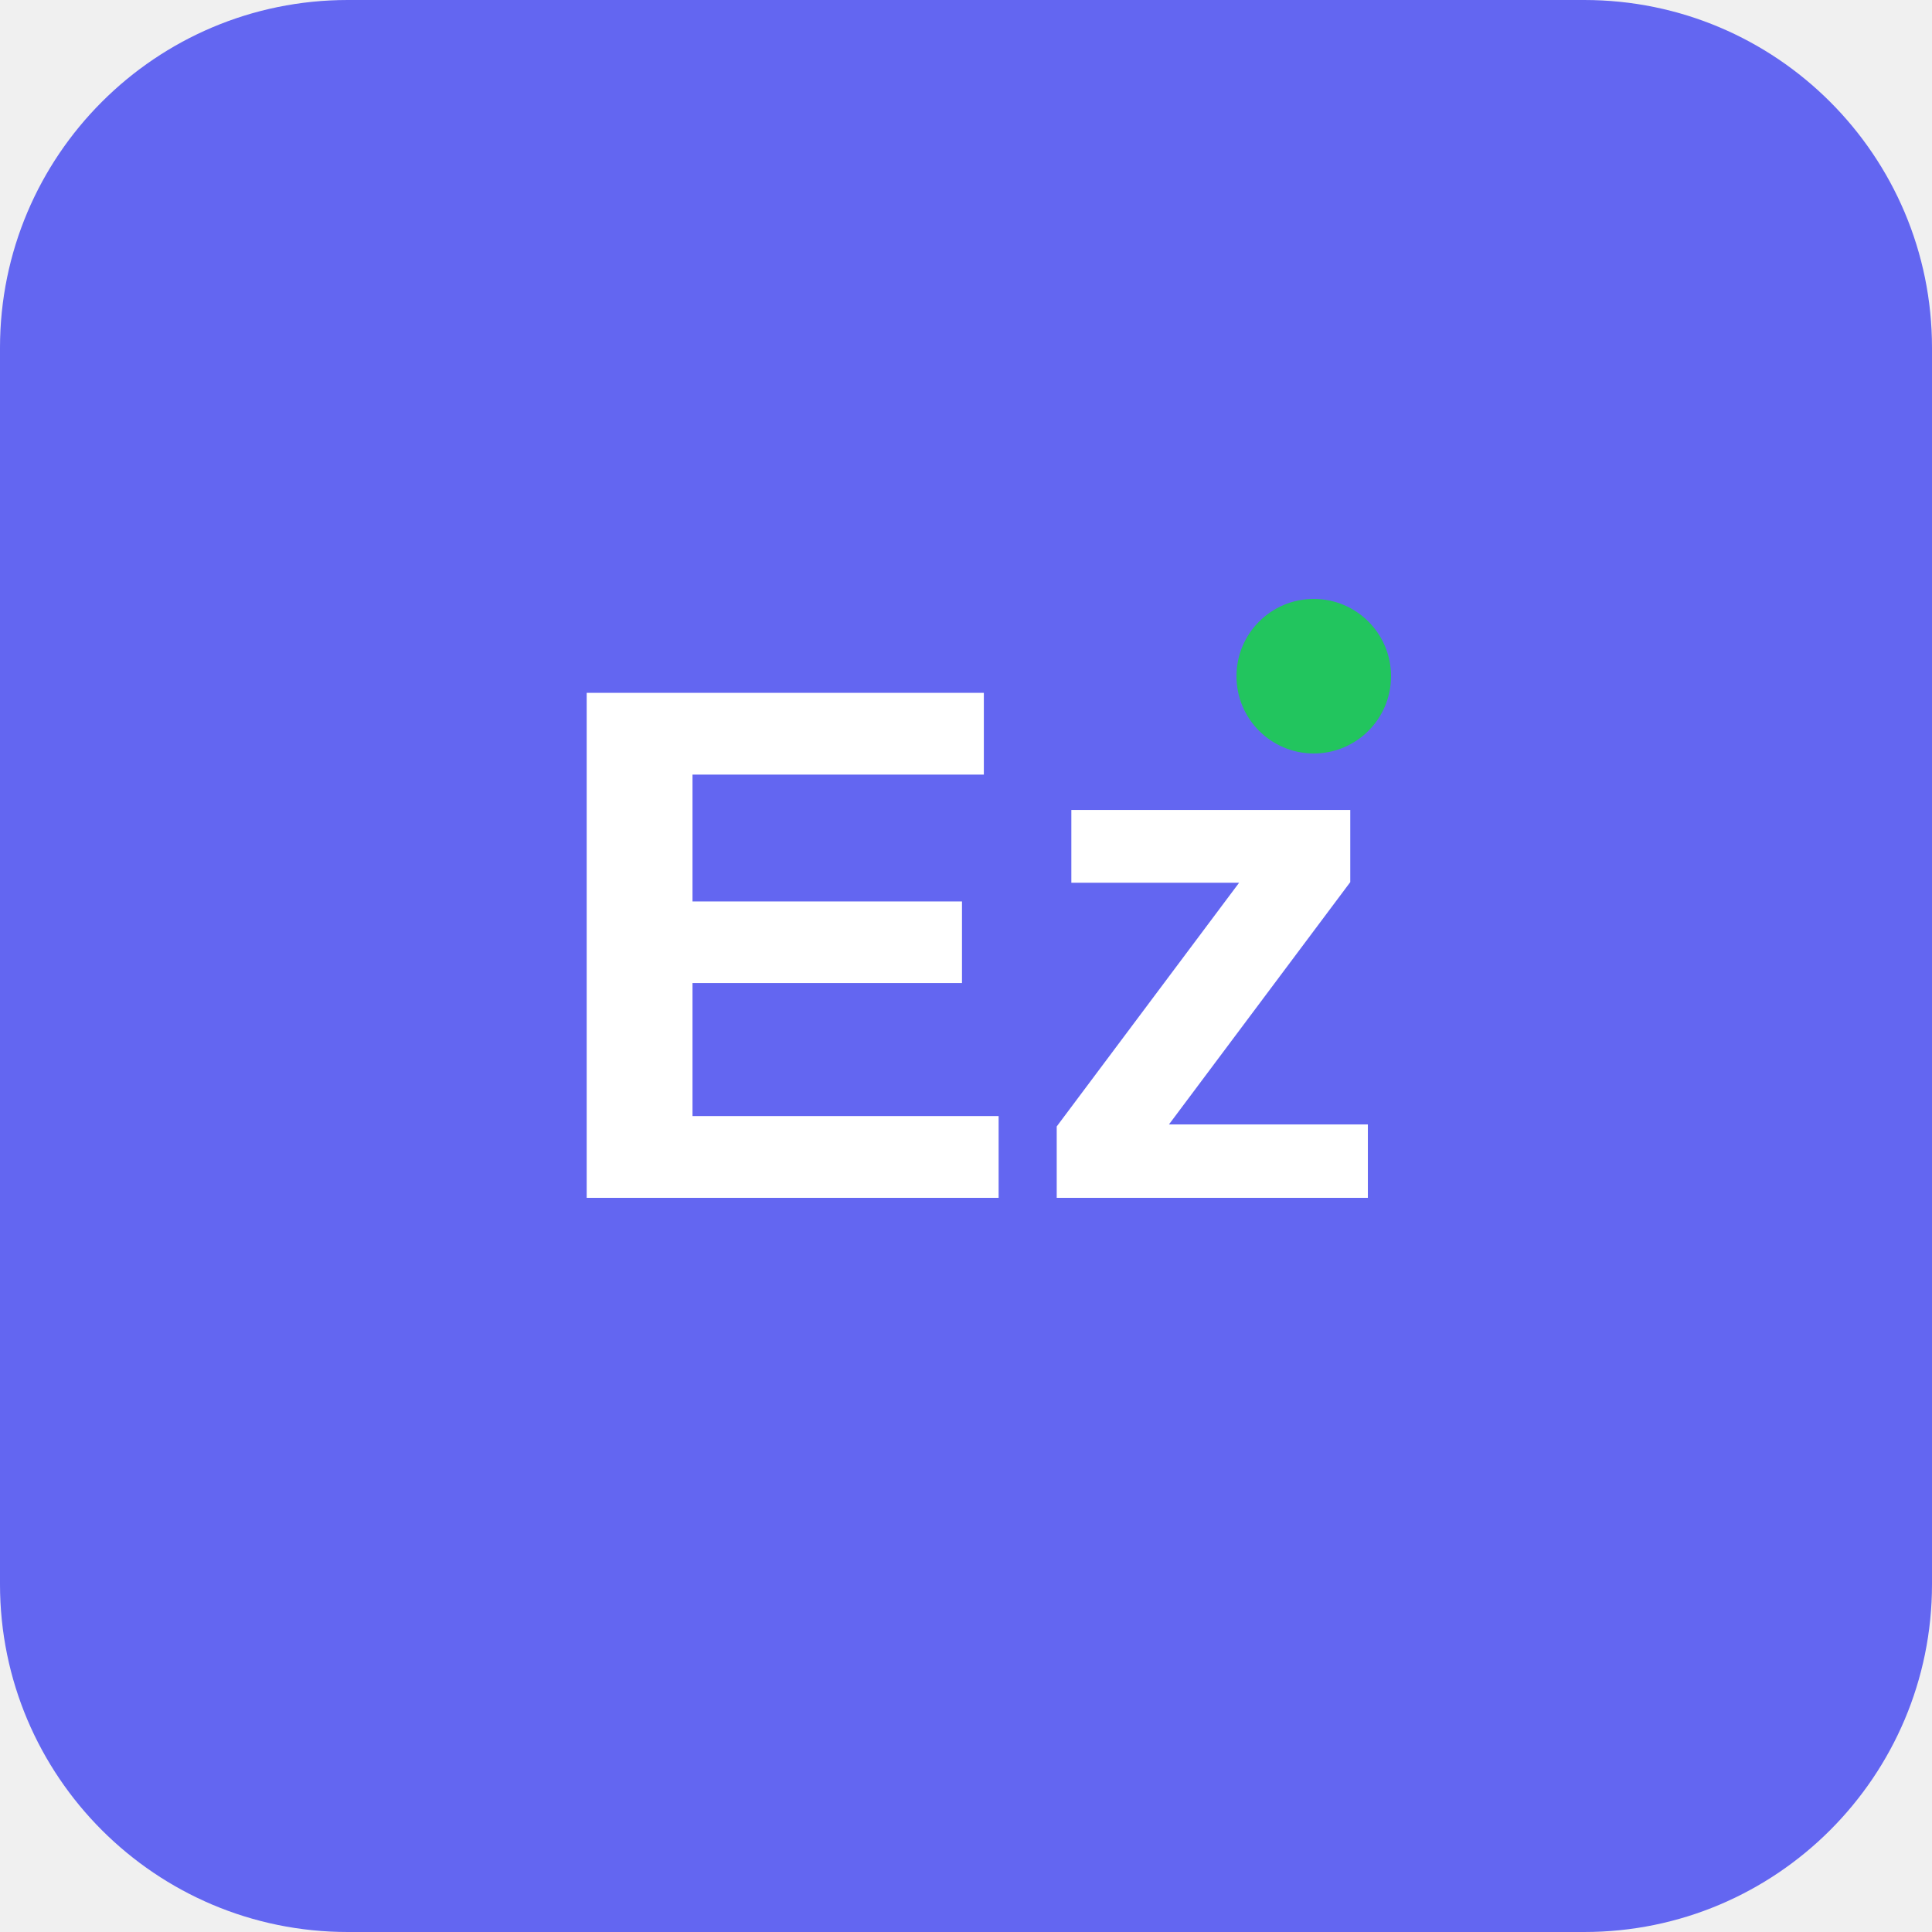
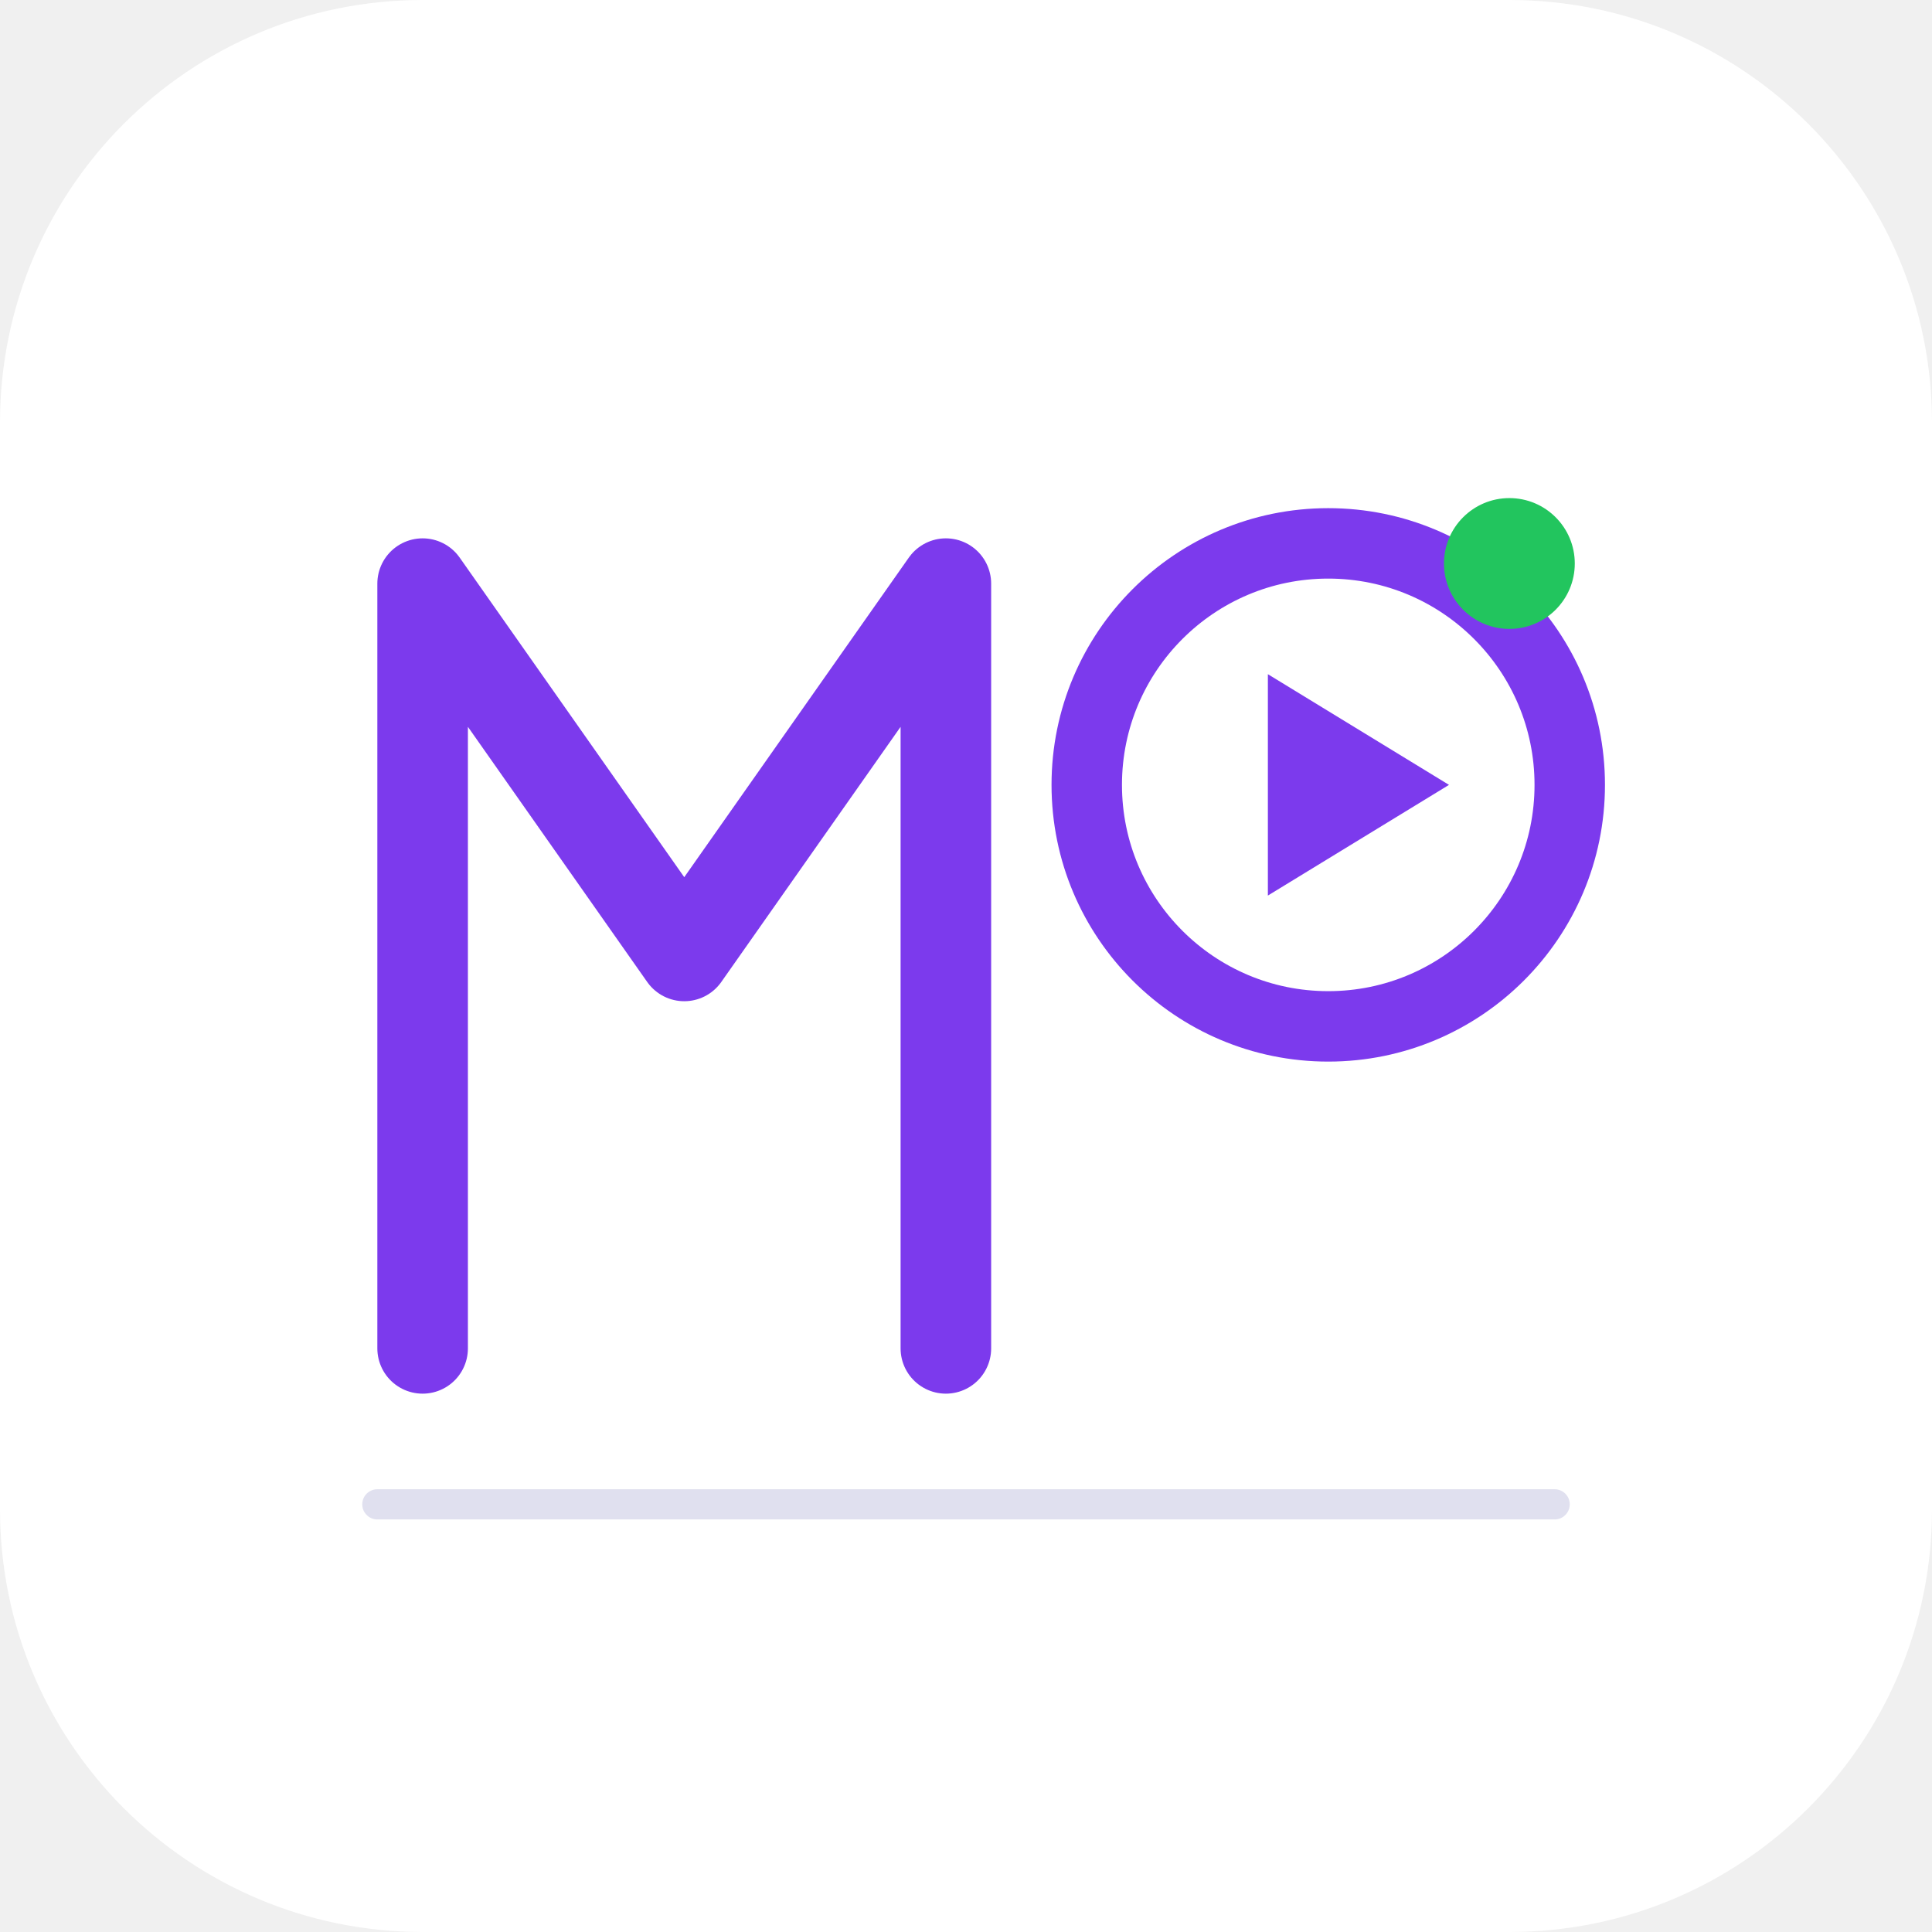
<svg xmlns="http://www.w3.org/2000/svg" width="192" height="192" viewBox="0 0 192 192">
-   <rect width="192" height="192" rx="34.56" fill="#6366f1" />
-   <text x="96" y="119.04" text-anchor="middle" font-family="Arial,sans-serif" font-weight="900" font-size="72.96" fill="white">Ez</text>
-   <circle cx="130.56" cy="67.2" r="7.68" fill="#22c55e" />
+   <rect width="192" height="192" rx="42" fill="#fff" />
+   <path d="M42 134V58l26 37 26-37v76" stroke="#7c3aed" stroke-width="9" stroke-linecap="round" stroke-linejoin="round" fill="none" />
+   <circle cx="132" cy="78" r="24" stroke="#7c3aed" stroke-width="7" fill="none" />
+   <path d="M144 78l-18 11V67z" fill="#7c3aed" />
+   <circle cx="150" cy="56" r="6.5" fill="#22c55e" />
+   <rect x="36" y="148" width="120" height="3" rx="1.5" fill="#e0e0ef" />
</svg>
